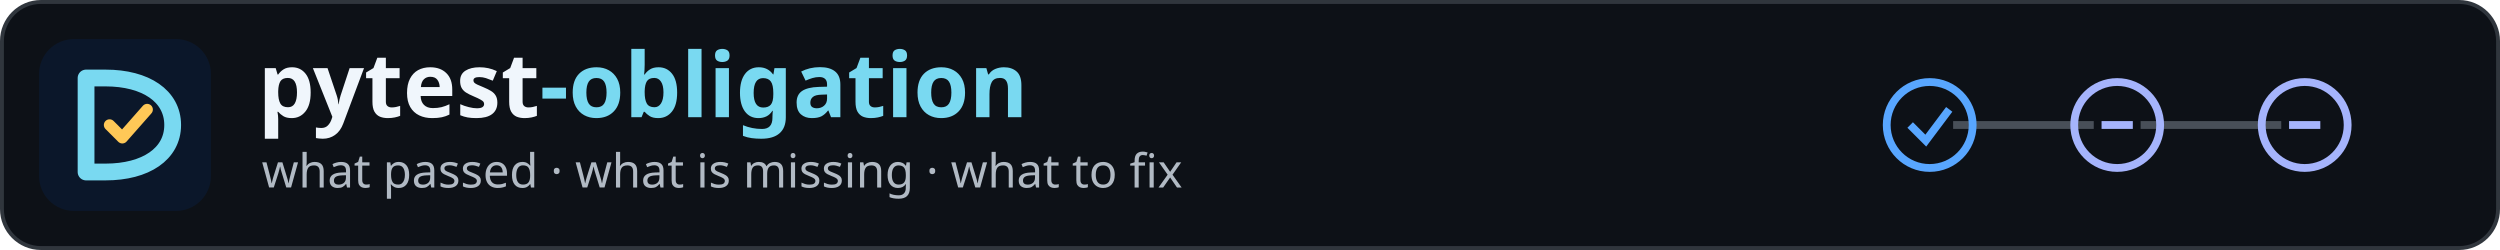
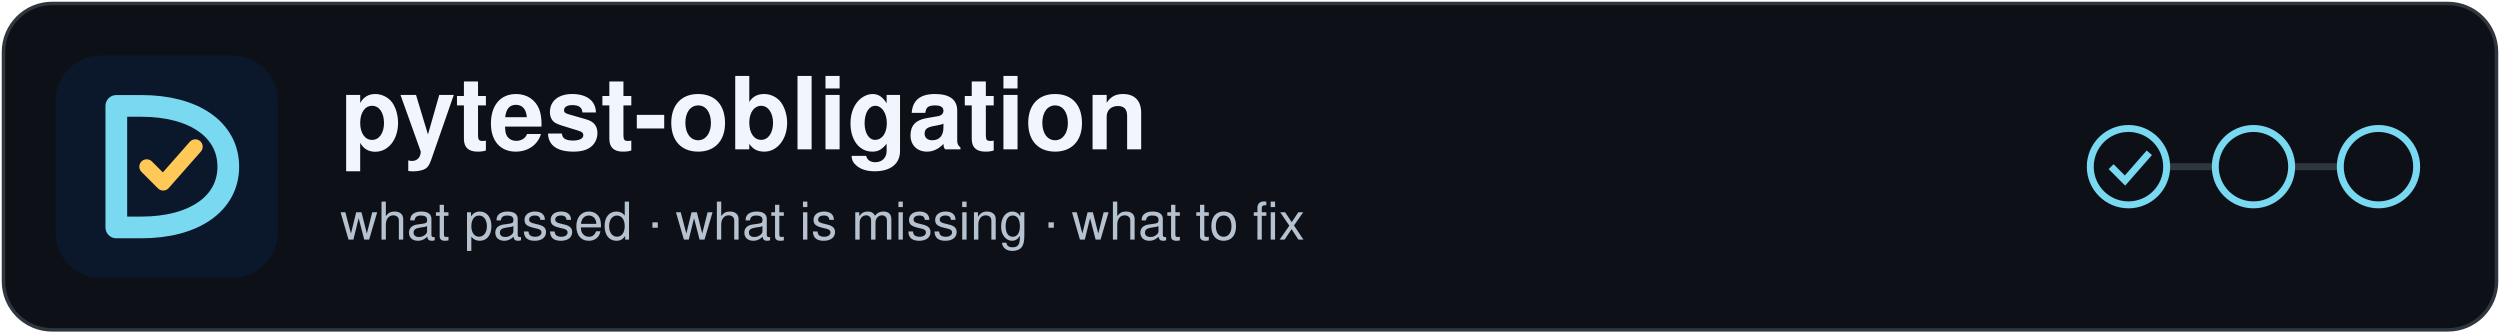
- <svg xmlns="http://www.w3.org/2000/svg" width="640" height="64" viewBox="0 0 640 64" role="img" aria-label="pytest-obligation: what passed, what is missing, what to fix">
-   <rect x=".5" y=".5" width="639" height="63" rx="10" fill="#0D1117" stroke="#30363D" />
-   <g transform="translate(10 10) scale(.171875)">
-     <rect width="256" height="256" rx="52" fill="#0B172A" />
-     <path d="M70 58v140m0-140h29c60 0 100 27 100 70s-40 70-100 70H70" fill="none" stroke="#79D9F1" stroke-width="25" stroke-linecap="round" stroke-linejoin="round" />
-     <path d="m105 128 19 19 37-42" fill="none" stroke="#FFC857" stroke-width="17" stroke-linecap="round" stroke-linejoin="round" />
+ <svg xmlns="http://www.w3.org/2000/svg" width="720" height="96" viewBox="0 0 720 96" role="img" aria-label="pytest-obligation: what passed · what is missing · what to fix">
+   <rect x="1" y="1" width="718" height="94" rx="14" fill="#0D1117" stroke="#30363D" />
+   <g transform="translate(16 16)">
+     <svg x="0" y="0" width="64" height="64" viewBox="0 0 256 256" role="img" aria-labelledby="title">
+       <rect width="256" height="256" rx="52" fill="#0B172A" />
+       <path d="M70 58v140m0-140h29c60 0 100 27 100 70s-40 70-100 70H70" fill="none" stroke="#79D9F1" stroke-width="25" stroke-linecap="round" stroke-linejoin="round" />
+       <path d="m105 128 19 19 37-42" fill="none" stroke="#FFC857" stroke-width="17" stroke-linecap="round" stroke-linejoin="round" />
+     </svg>
  </g>
-   <text x="66" y="30" font-family="system-ui,Segoe UI,sans-serif" font-size="23" font-weight="700" fill="#F0F6FC">pytest<tspan fill="#79D9F1">-obligation</tspan>
-   </text>
-   <text x="67" y="48" font-family="system-ui,Segoe UI,sans-serif" font-size="12" fill="#B1BAC4">what passed · what is missing · what to fix</text>
-   <g fill="none" stroke-width="2">
-     <path d="M500 32h36m12 0h36" stroke="#484F58" />
-     <circle cx="494" cy="32" r="11" stroke="#58A6FF" />
-     <circle cx="542" cy="32" r="11" stroke="#A5B4FC" />
-     <circle cx="590" cy="32" r="11" stroke="#A5B4FC" />
-     <path d="m489 32 4 4 6-8" stroke="#58A6FF" />
-     <path d="M538 32h8 M586 32h8" stroke="#A5B4FC" />
+   <text x="98" y="43" font-family="Segoe UI, Helvetica, Arial, sans-serif" font-size="29" font-weight="700" fill="#F0F6FC">pytest-obligation</text>
+   <text x="98" y="69" font-family="Segoe UI, Helvetica, Arial, sans-serif" font-size="15" fill="#B6C2CF">what passed · what is missing · what to fix</text>
+   <path d="M613 48h72" stroke="#30363D" stroke-width="2" />
+   <g fill="#0D1117" stroke="#79D9F1" stroke-width="2">
+     <circle cx="613" cy="48" r="11" />
+     <circle cx="649" cy="48" r="11" />
+     <circle cx="685" cy="48" r="11" />
  </g>
+   <path d="m608 48 4 4 7-8" fill="none" stroke="#79D9F1" stroke-width="2" />
</svg>
